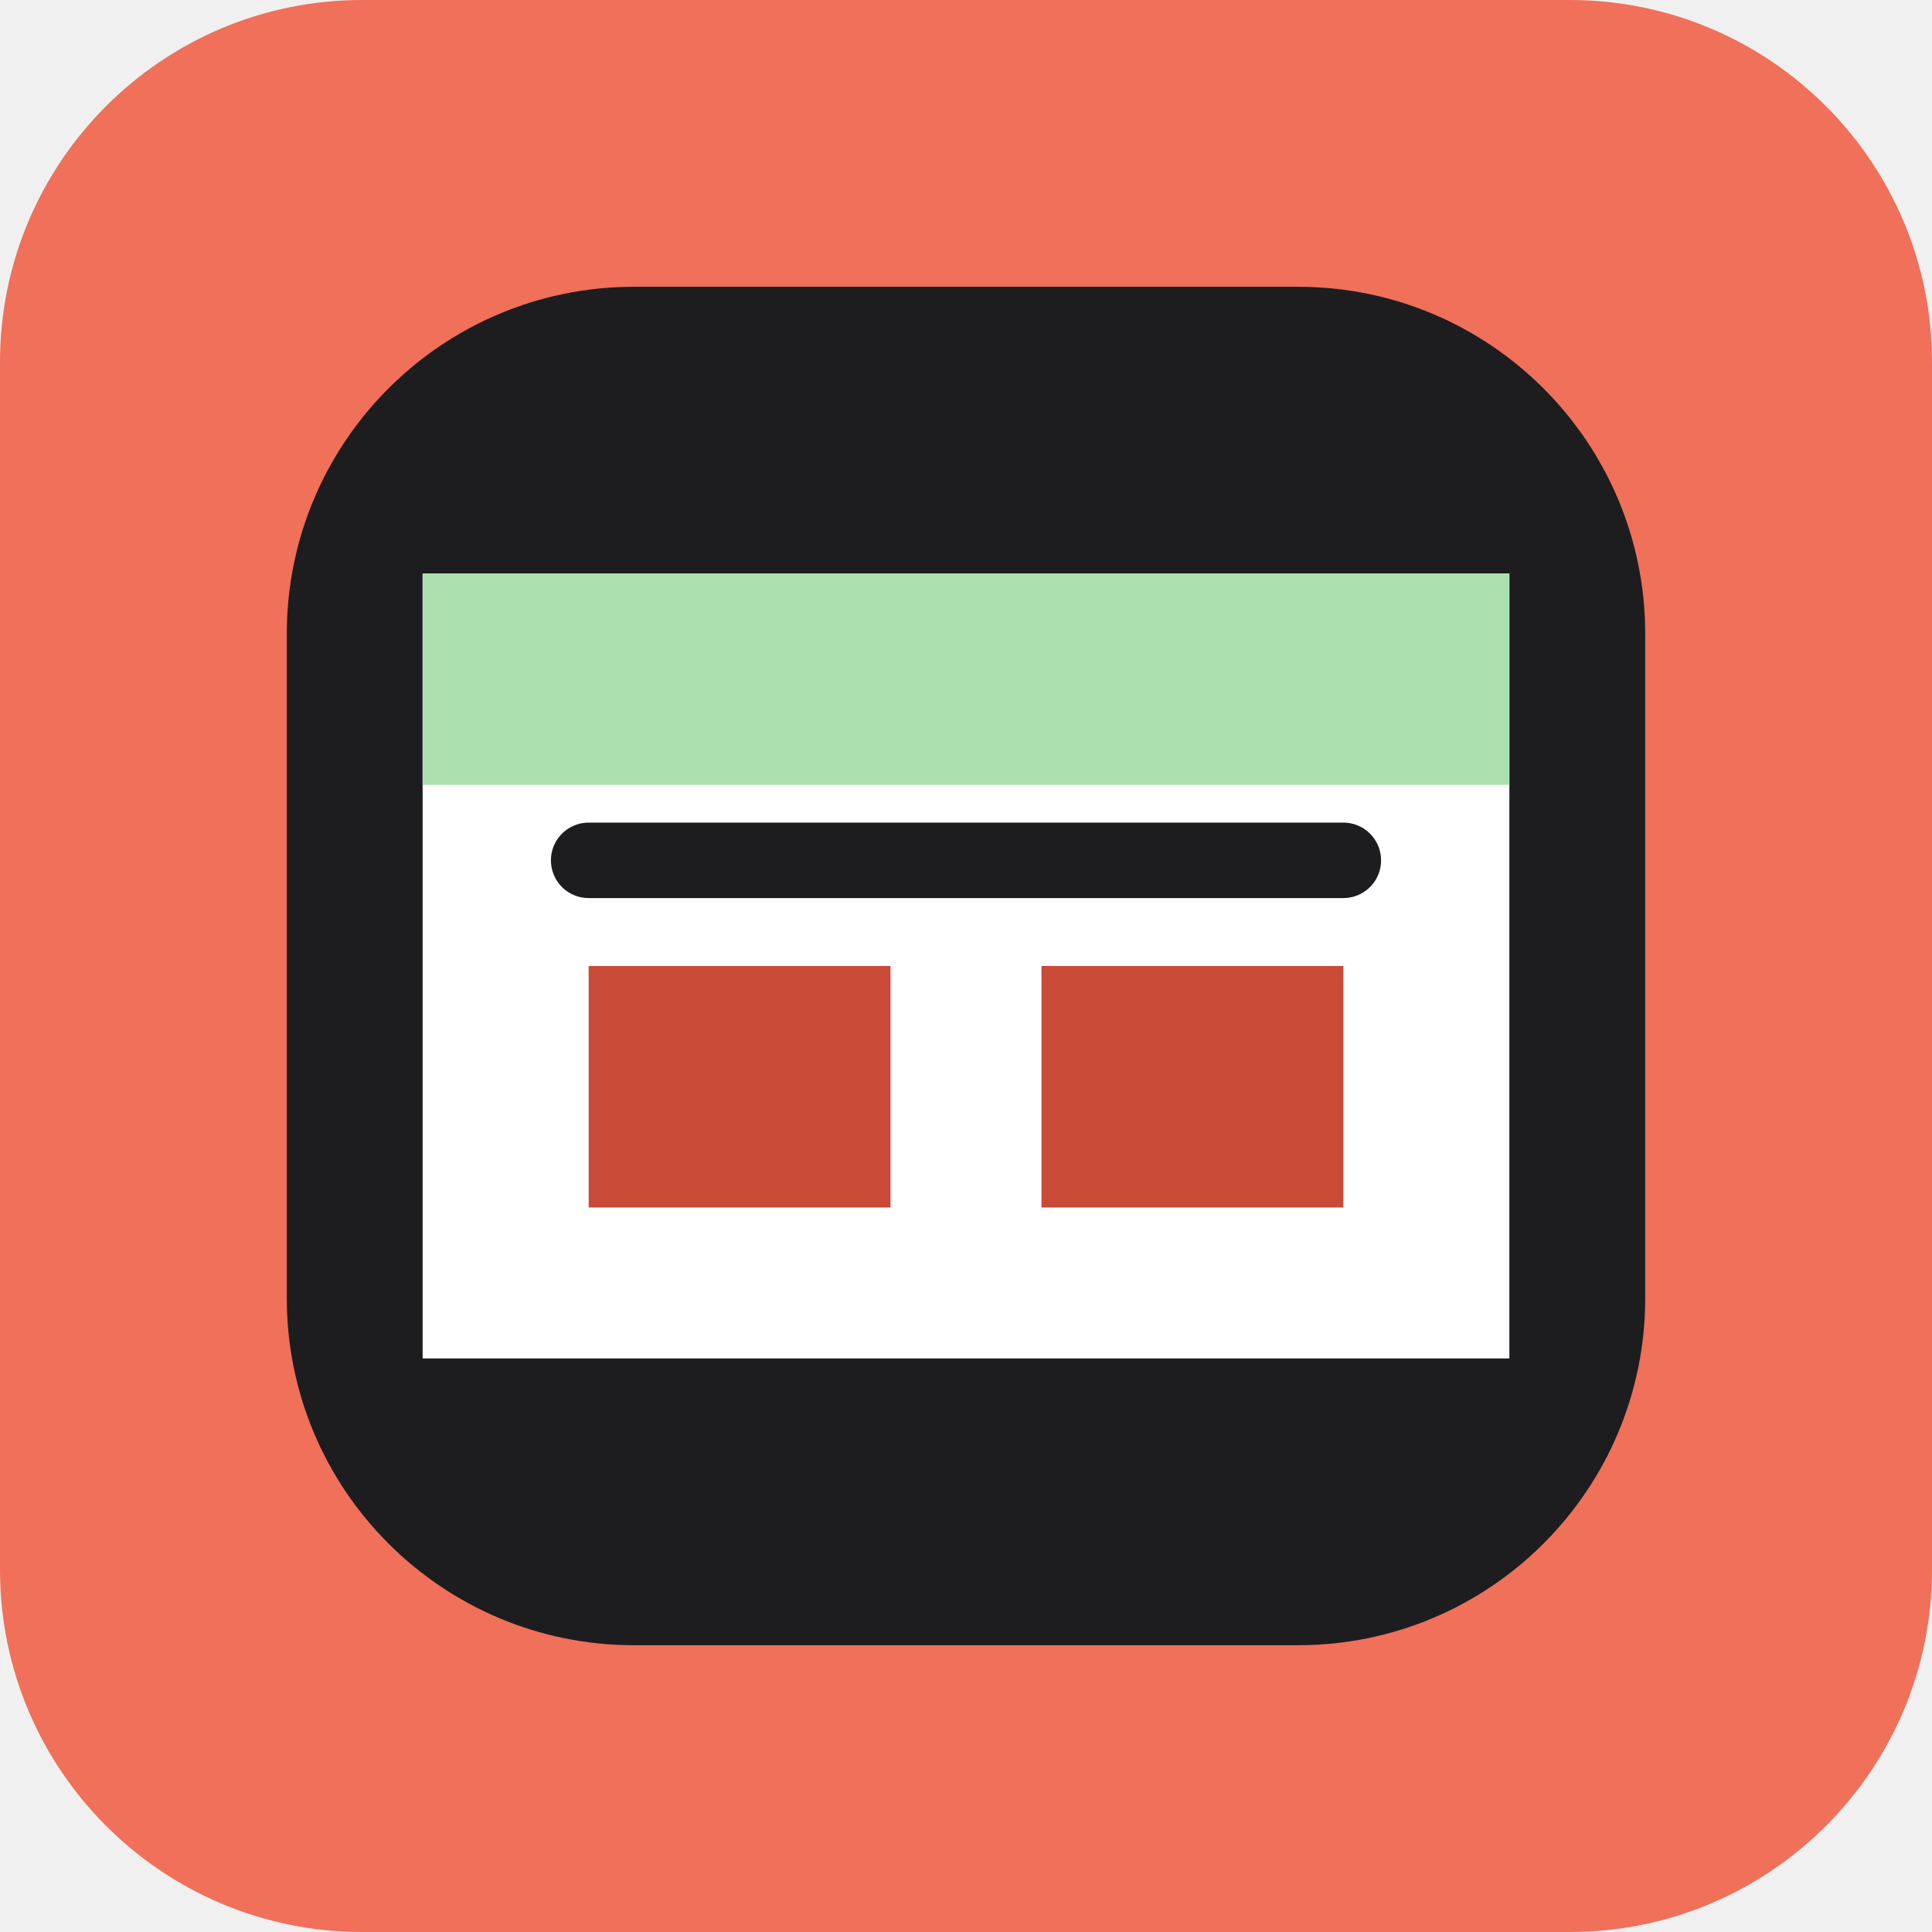
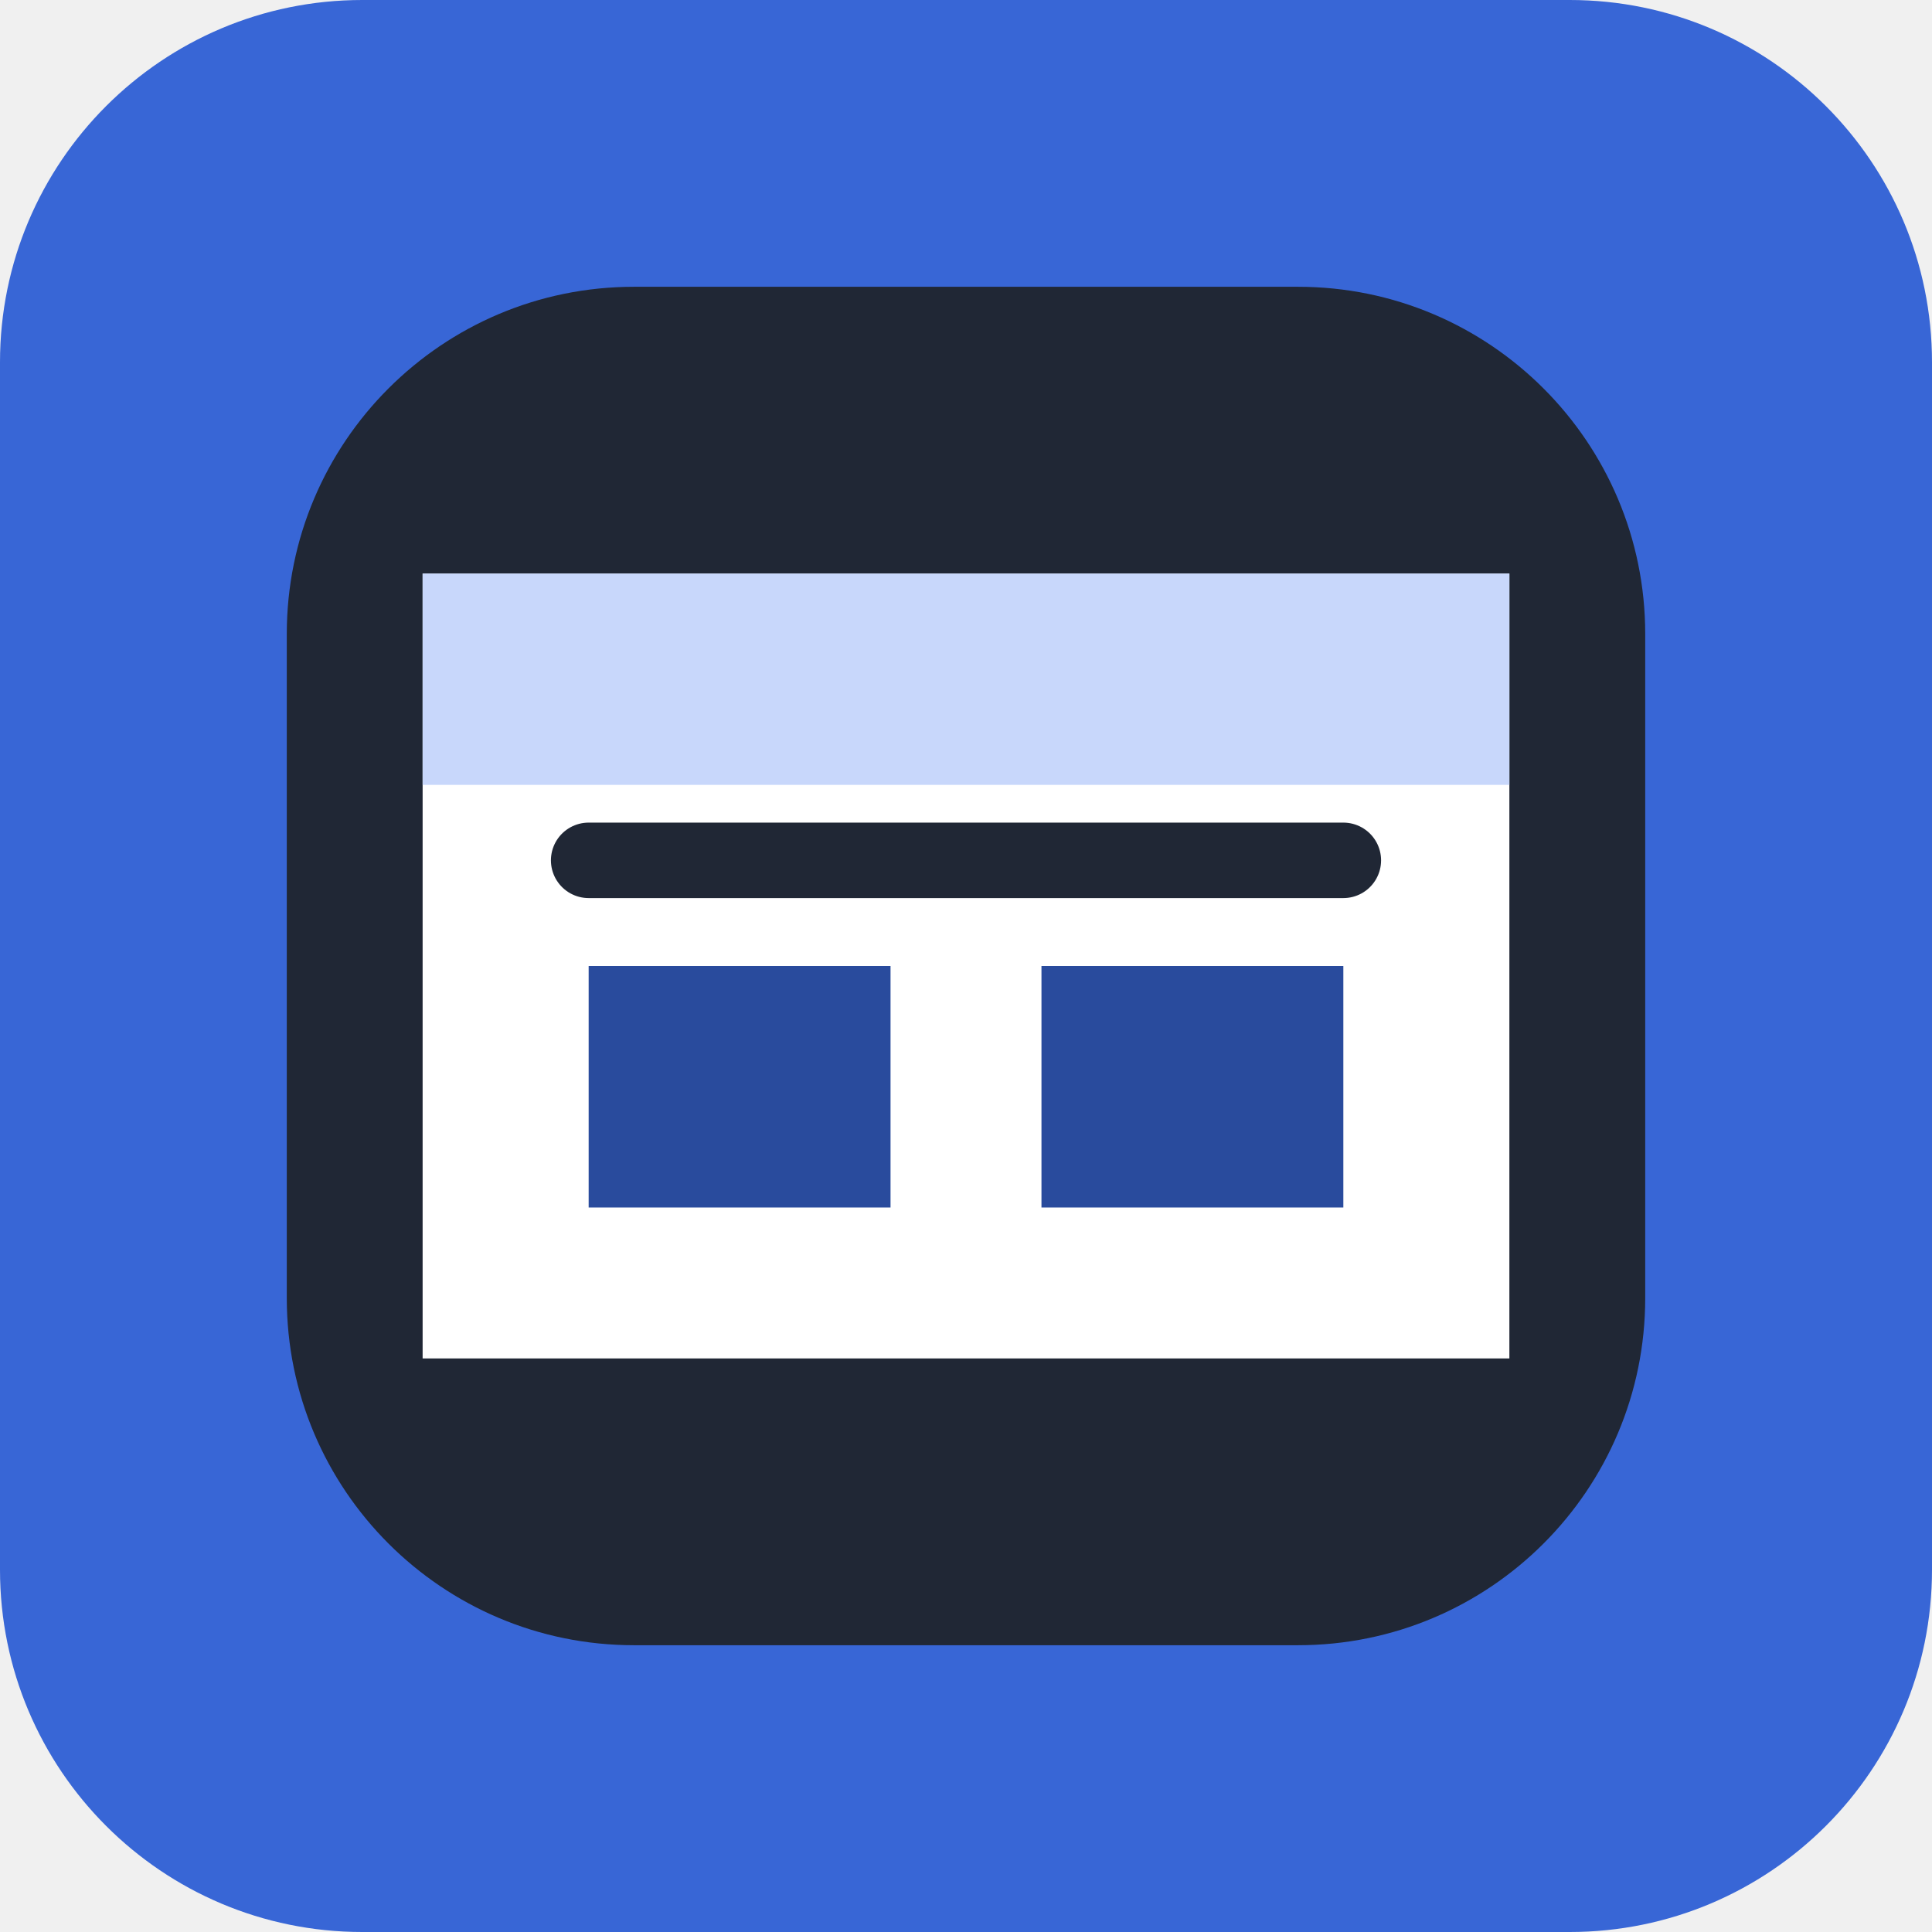
<svg xmlns="http://www.w3.org/2000/svg" viewBox="0 0 512 512" role="img" aria-label="Family Control Center">
-   <rect width="512" height="512" rx="96" fill="#F0705A" />
-   <rect x="76" y="76" width="360" height="360" rx="92" fill="#1D1D1F" />
+   <rect width="512" height="512" rx="96" fill="#3866D6" />
+   <rect x="76" y="76" width="360" height="360" rx="92" fill="#202735" />
  <path d="M112 152h288v208H112z" fill="#ffffff" />
-   <path d="M112 152h288v56H112z" fill="#ACE1AF" />
-   <path d="M156 256h80v64h-80zM276 256h80v64h-80z" fill="#C94A36" />
-   <path d="M156 228h200" stroke="#1D1D1F" stroke-width="20" stroke-linecap="round" />
+   <path d="M112 152h288v56H112z" fill="#C8D7FB" />
+   <path d="M156 256h80v64h-80zM276 256h80v64h-80z" fill="#294B9D" />
+   <path d="M156 228h200" stroke="#202735" stroke-width="20" stroke-linecap="round" />
</svg>
